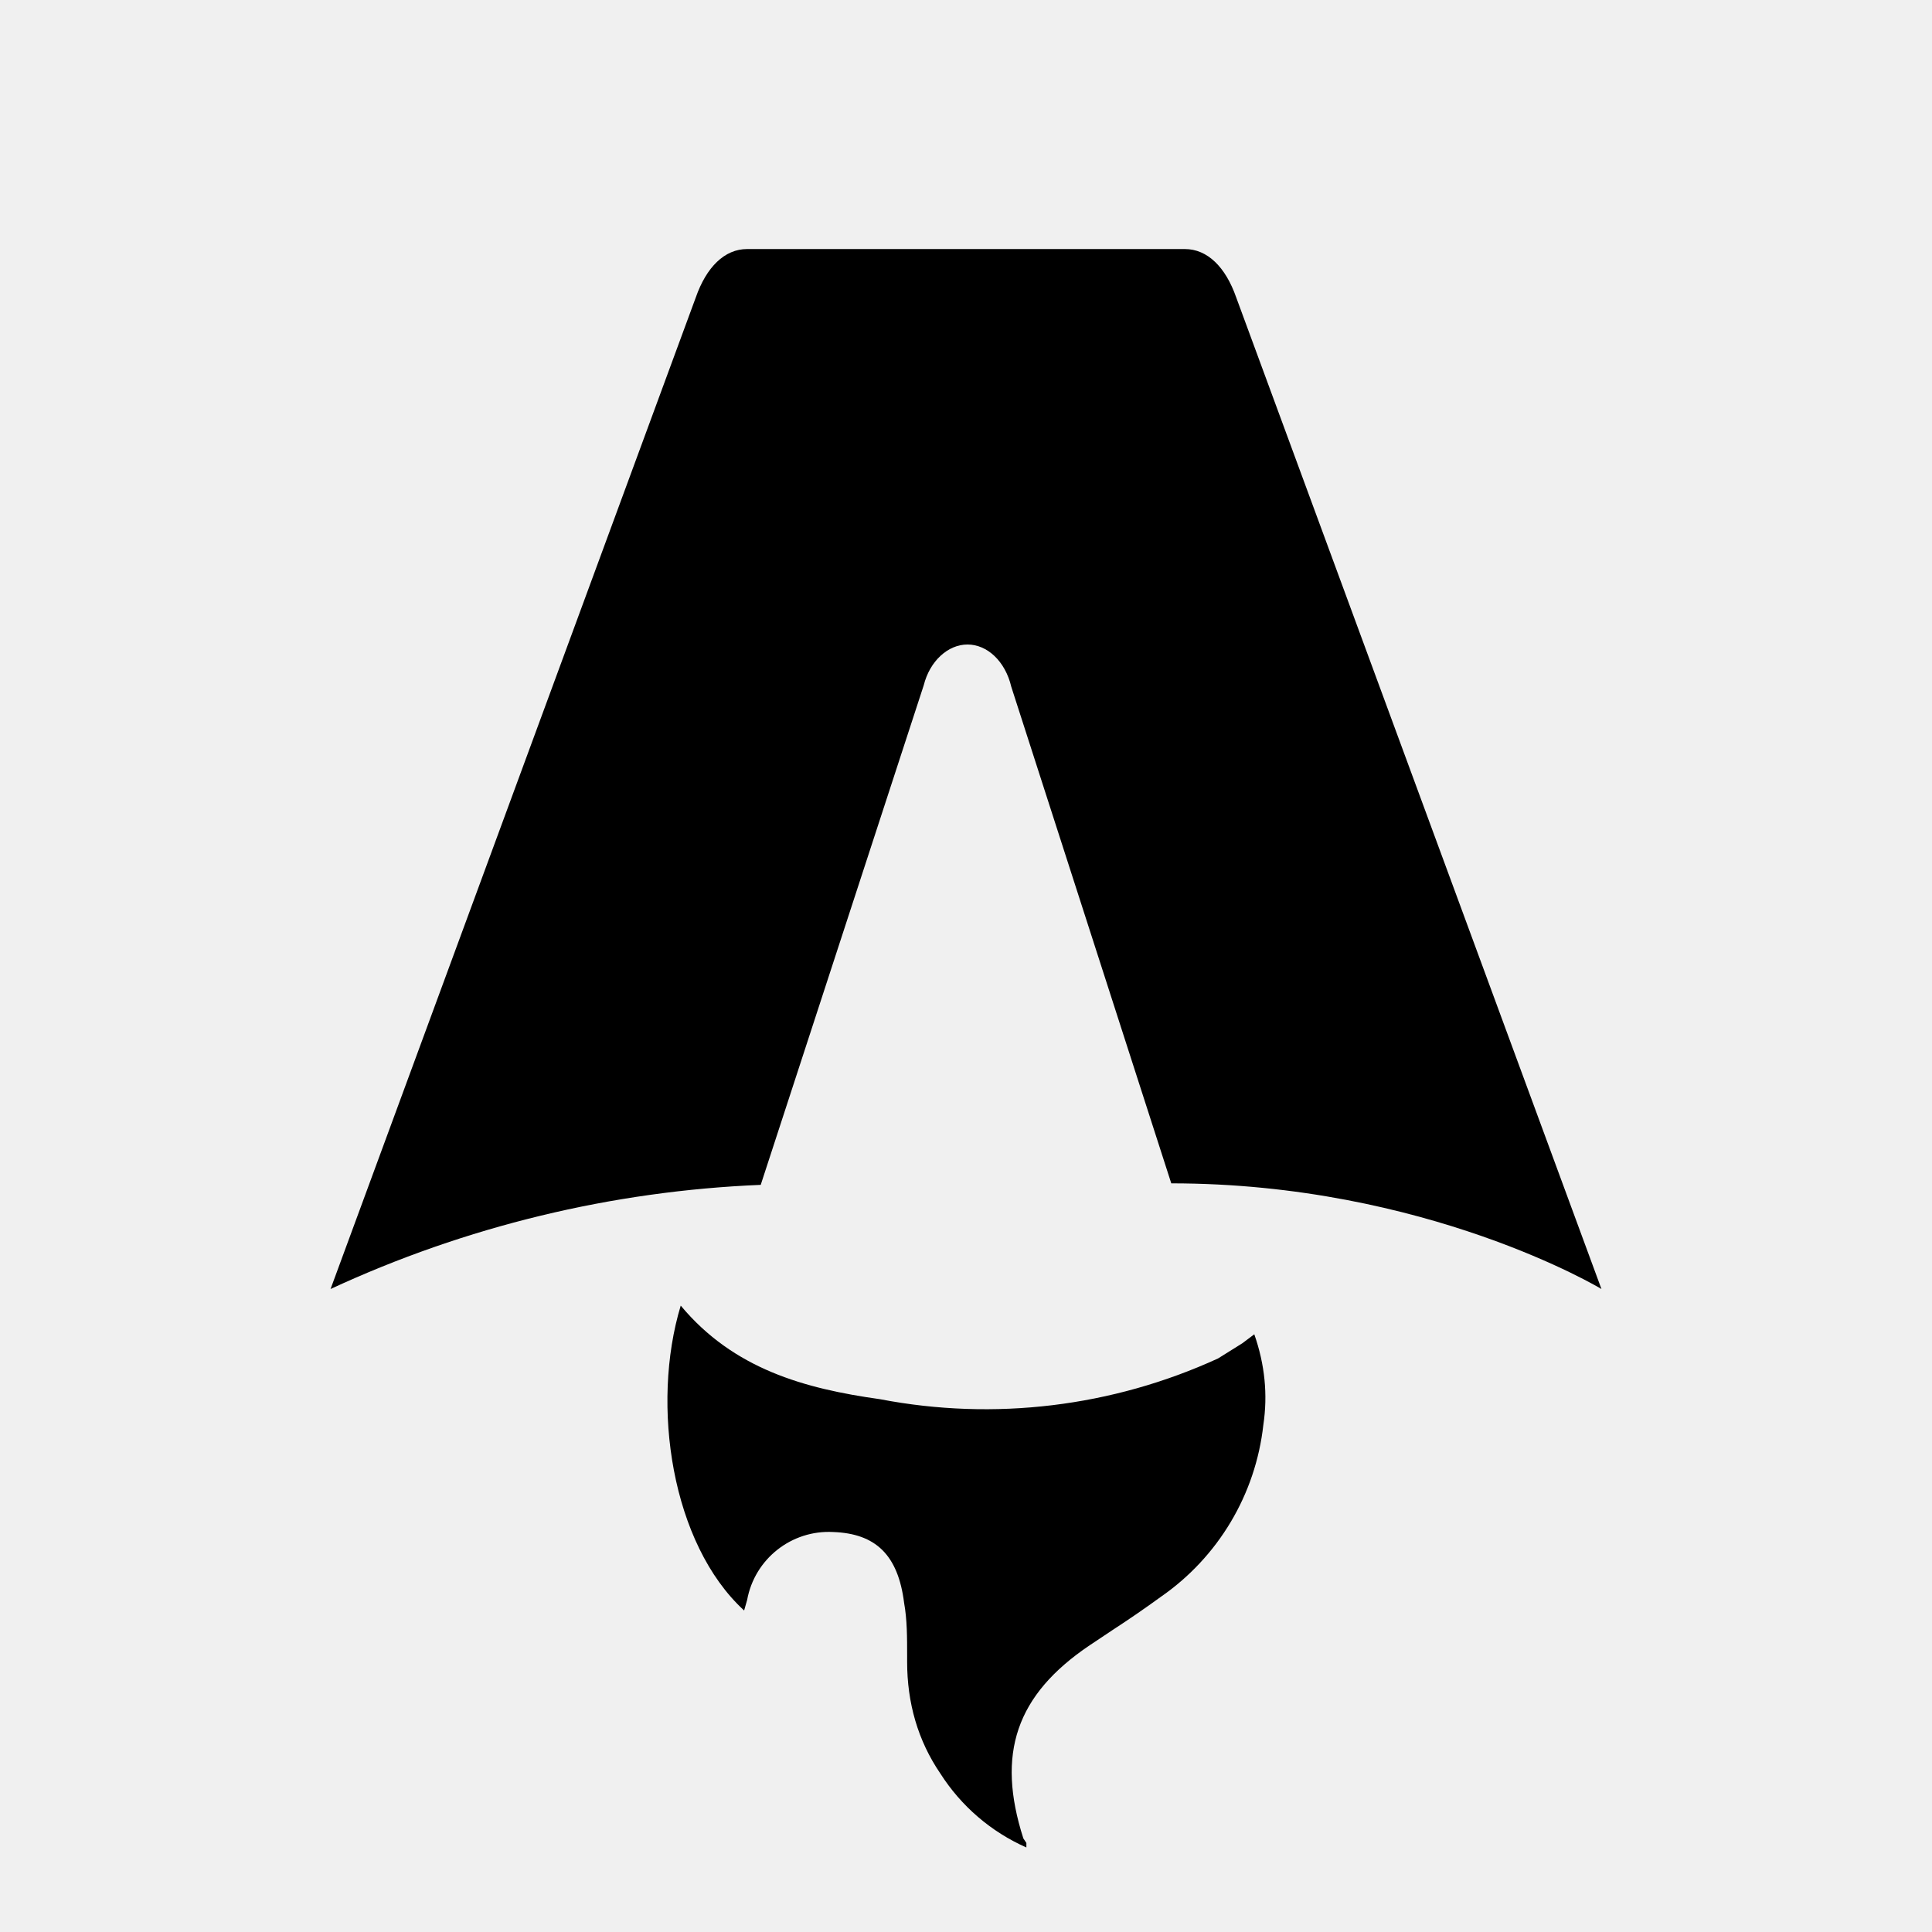
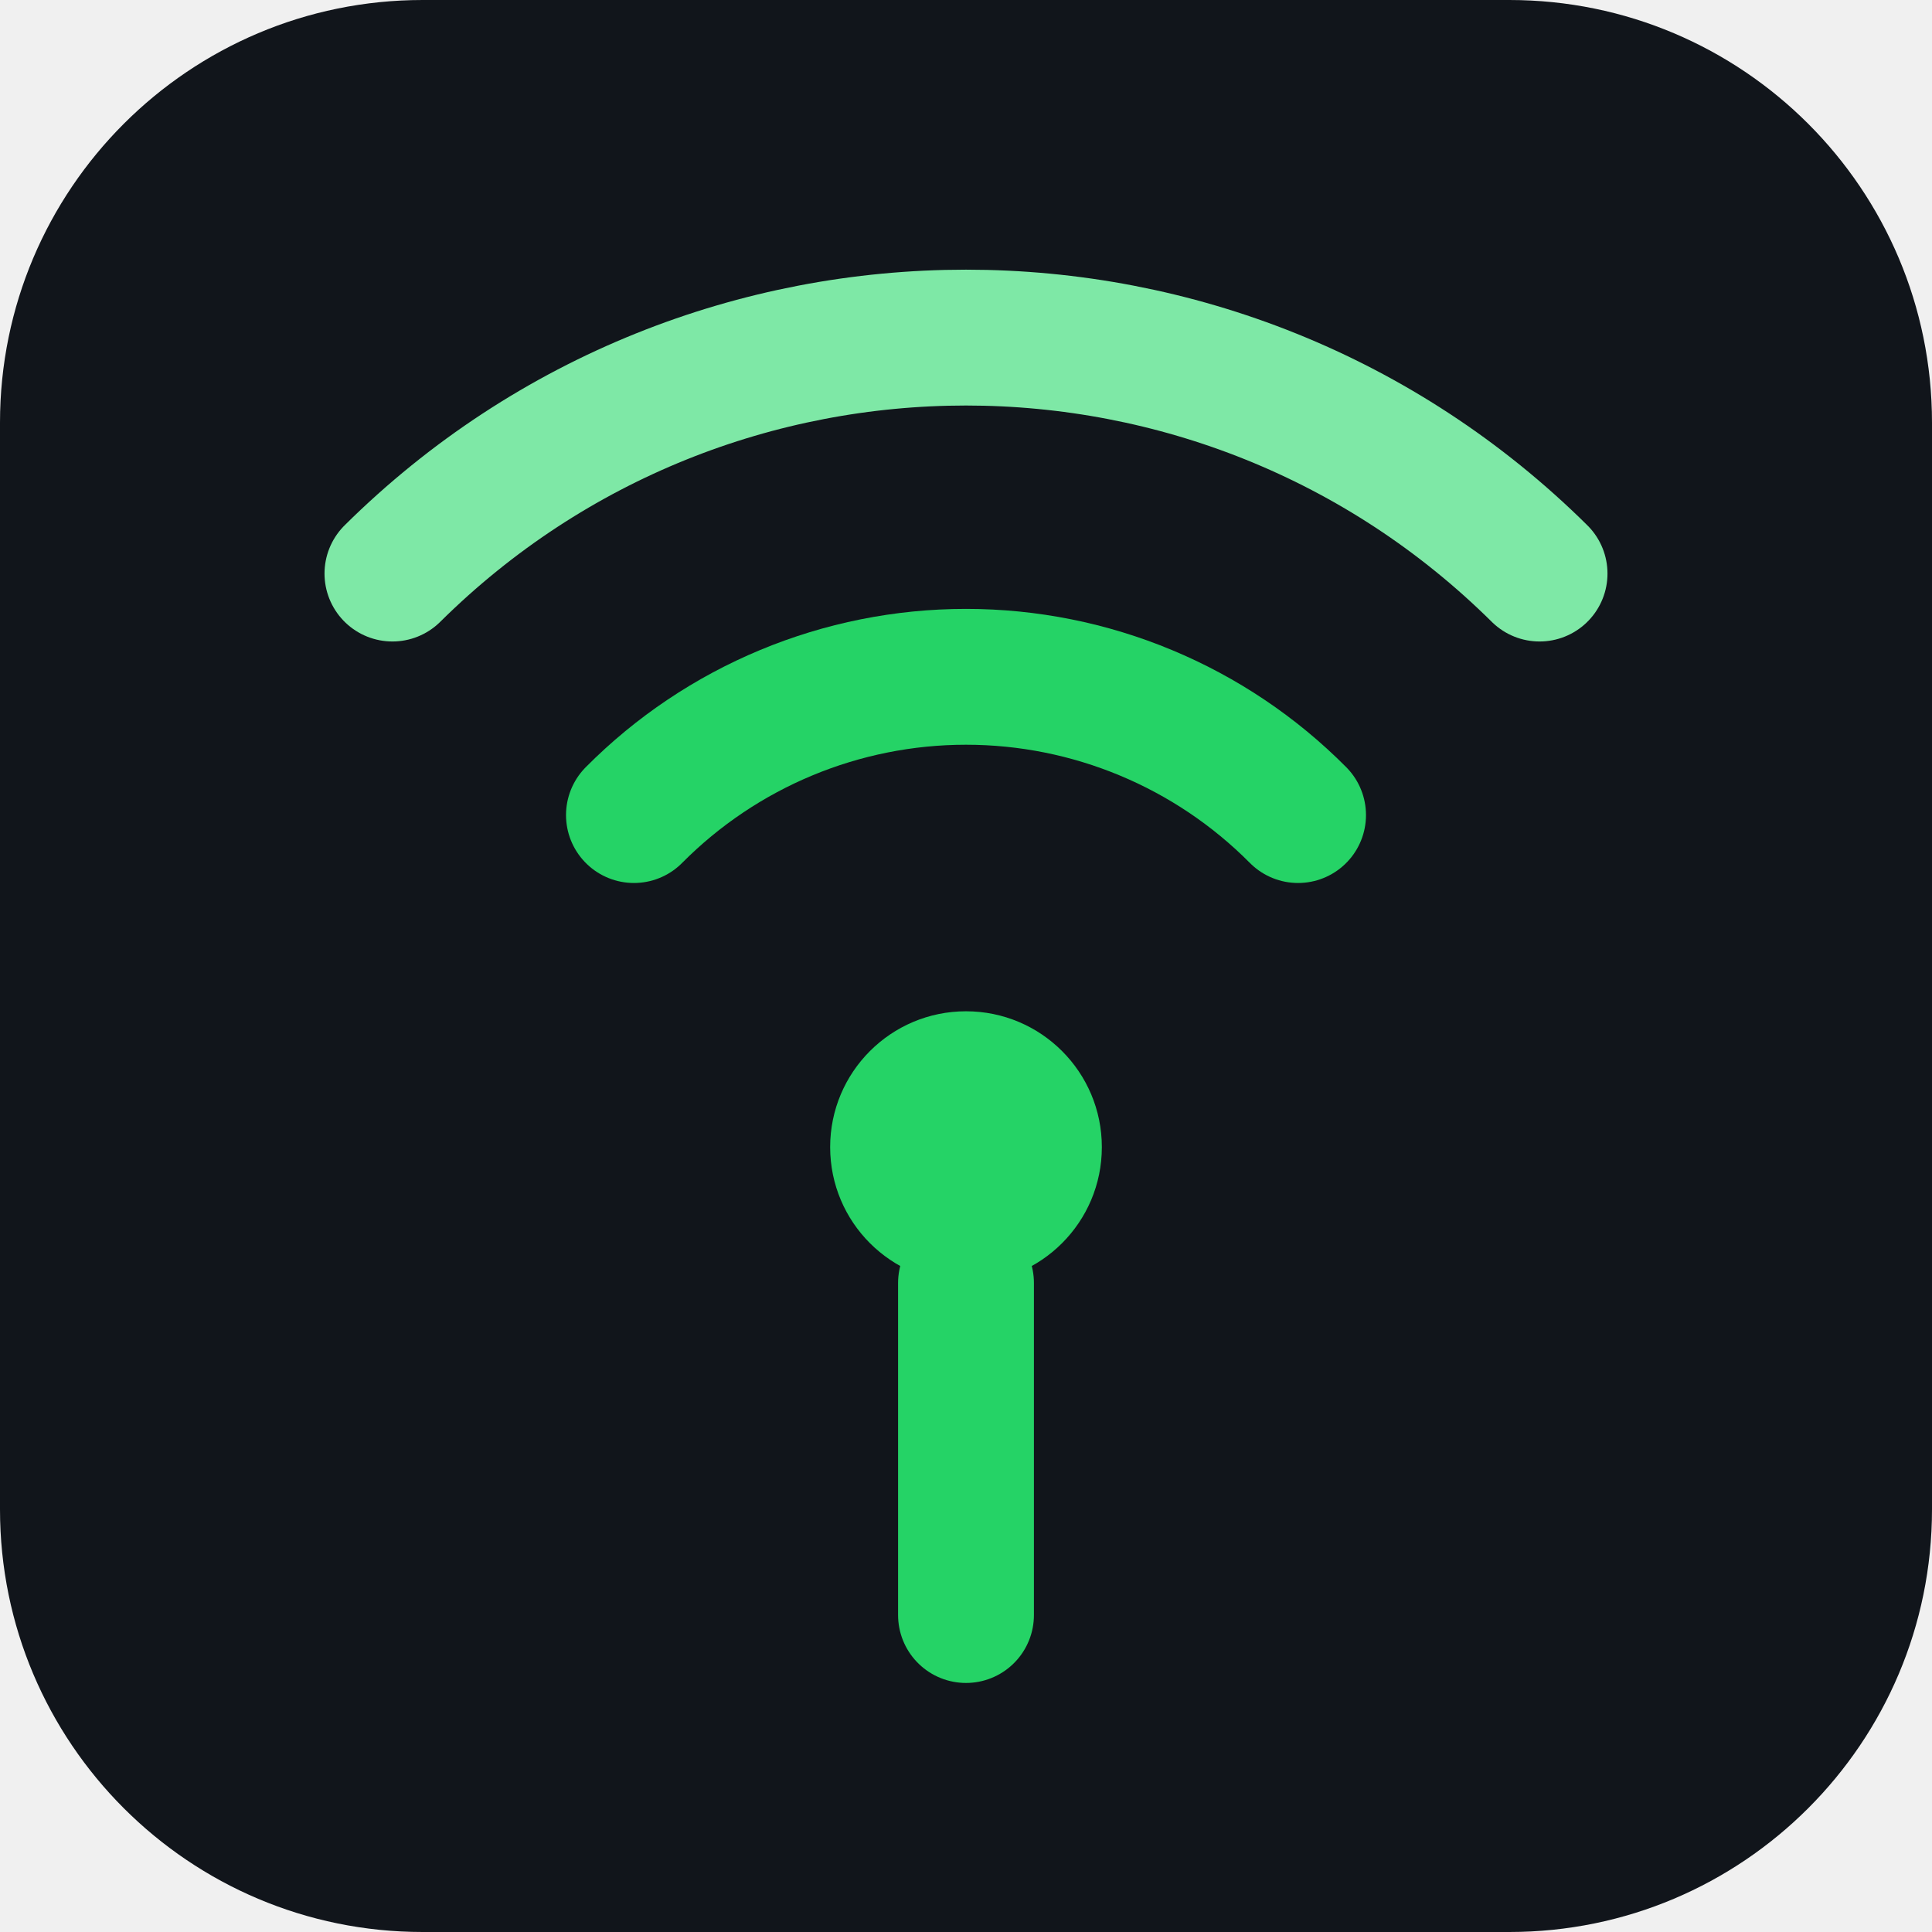
- <svg xmlns="http://www.w3.org/2000/svg" fill="none" viewBox="0 0 128 128">
-   <path d="M50.4 78.5a75.1 75.1 0 0 0-28.5 6.9l24.2-65.7c.7-2 1.9-3.2 3.4-3.2h29c1.5 0 2.7 1.2 3.4 3.2l24.2 65.7s-11.6-7-28.5-7L67 45.5c-.4-1.7-1.6-2.8-2.9-2.8-1.3 0-2.5 1.1-2.9 2.7L50.4 78.5Zm-1.1 28.2Zm-4.2-20.2c-2 6.6-.6 15.8 4.2 20.2a17.5 17.5 0 0 1 .2-.7 5.5 5.5 0 0 1 5.7-4.5c2.8.1 4.3 1.5 4.7 4.7.2 1.1.2 2.3.2 3.5v.4c0 2.7.7 5.2 2.2 7.4a13 13 0 0 0 5.7 4.9v-.3l-.2-.3c-1.8-5.6-.5-9.5 4.4-12.8l1.5-1a73 73 0 0 0 3.2-2.2 16 16 0 0 0 6.8-11.4c.3-2 .1-4-.6-6l-.8.6-1.6 1a37 37 0 0 1-22.4 2.7c-5-.7-9.7-2-13.2-6.2Z" />
-   <style>
-         path { fill: #000; }
-         @media (prefers-color-scheme: dark) {
-             path { fill: #FFF; }
-         }
-     </style>
+ <svg xmlns="http://www.w3.org/2000/svg" viewBox="0 0 128 128" fill="none">
+   <rect width="128" height="128" rx="28" fill="#11151B" />
+   <circle cx="64" cy="76" r="9" fill="#25D366" />
+   <path d="M42 54a31 31 0 0 1 44 0" stroke="#25D366" stroke-width="9" stroke-linecap="round" />
+   <path d="M26 38a54 54 0 0 1 76 0" stroke="#7EE8A6" stroke-width="9" stroke-linecap="round" />
+   <path d="M64 85v22" stroke="#25D366" stroke-width="9" stroke-linecap="round" />
</svg>
